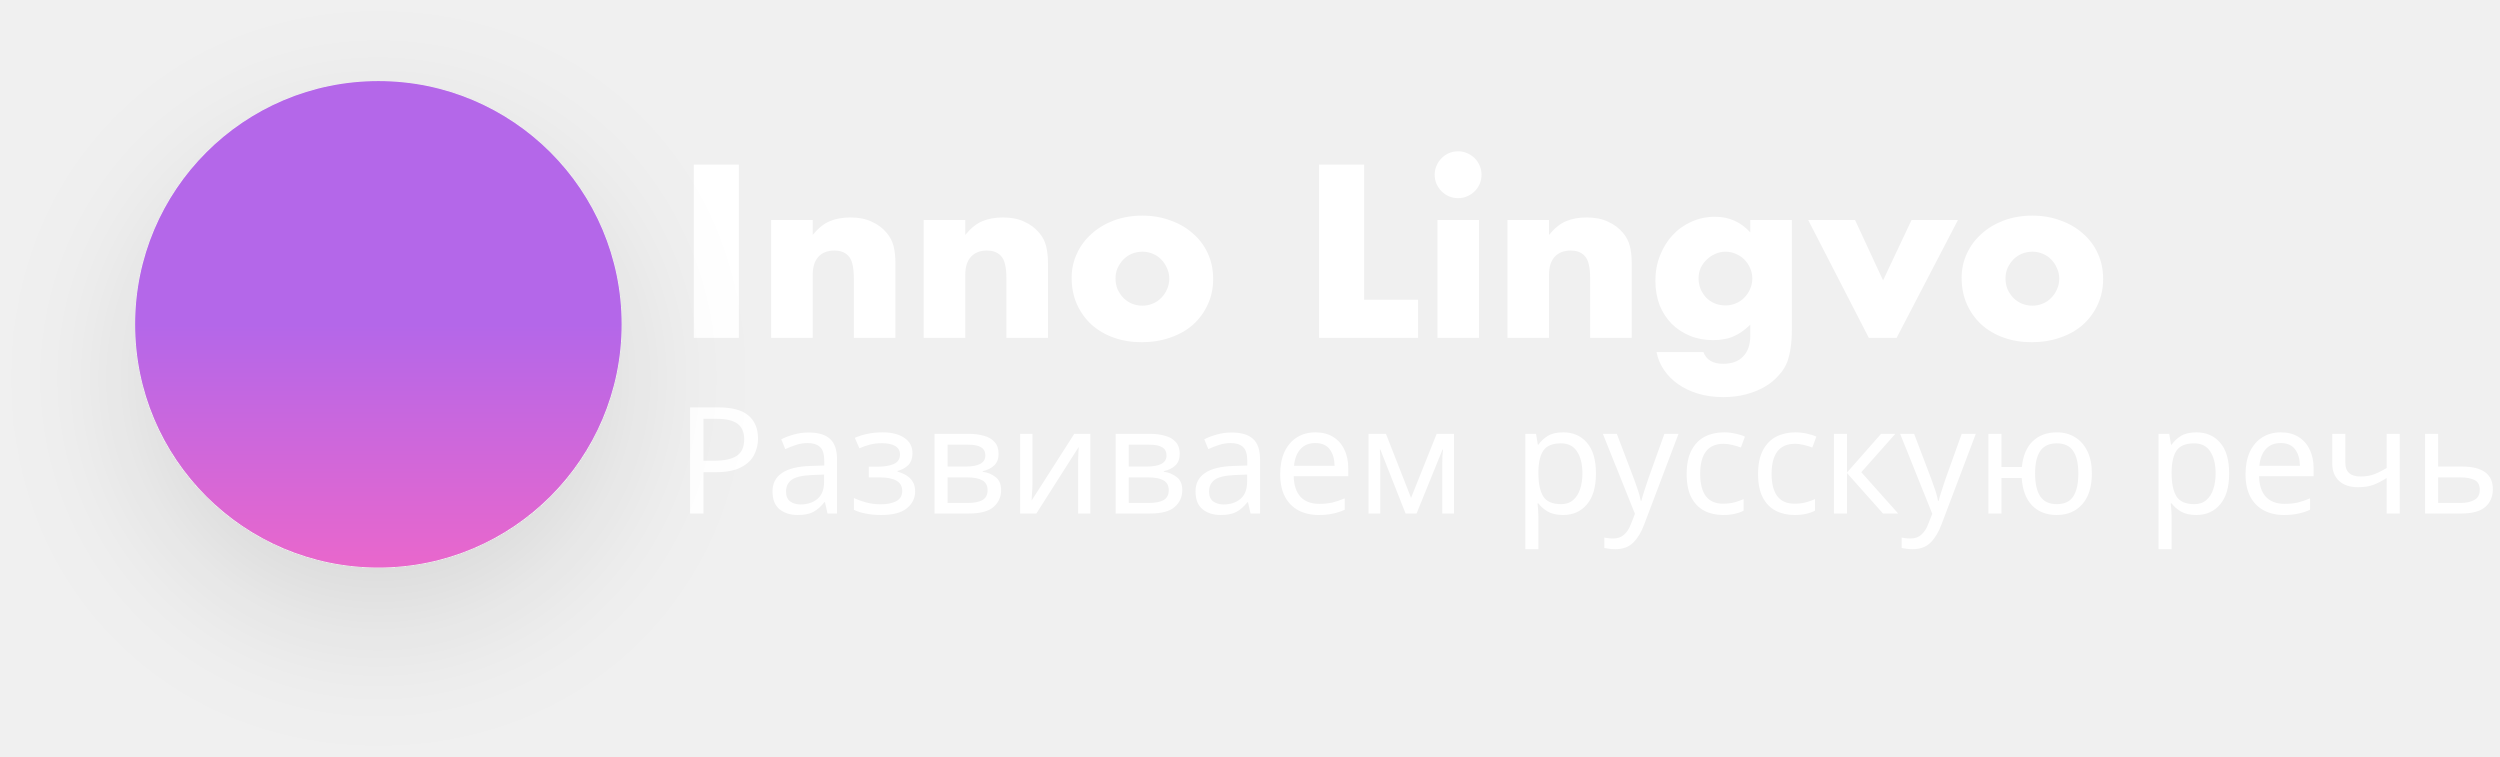
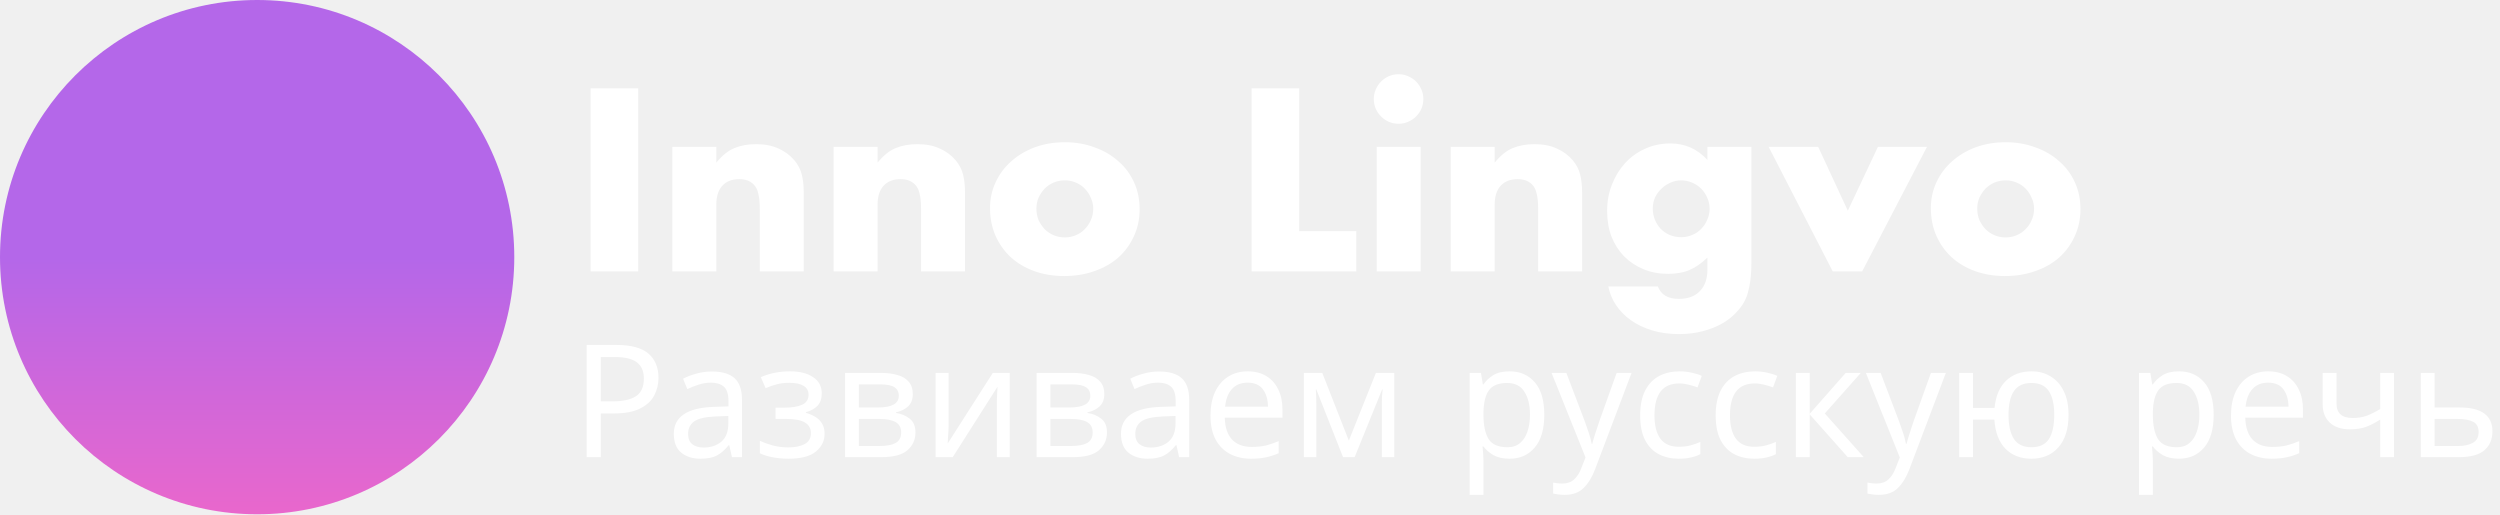
- <svg xmlns="http://www.w3.org/2000/svg" width="185" height="56" viewBox="0 0 185 56" fill="none">
-   <path d="M54.675 12.182V25H51.343V12.182H54.675ZM57.064 16.279H60.141V17.384C60.56 16.874 60.985 16.534 61.416 16.364C61.846 16.183 62.351 16.092 62.929 16.092C63.541 16.092 64.062 16.194 64.493 16.398C64.935 16.591 65.309 16.868 65.615 17.231C65.864 17.526 66.034 17.854 66.125 18.217C66.215 18.58 66.261 18.993 66.261 19.458V25H63.184V20.597C63.184 20.166 63.15 19.821 63.082 19.56C63.025 19.288 62.917 19.073 62.759 18.914C62.623 18.778 62.47 18.682 62.3 18.625C62.13 18.568 61.948 18.54 61.756 18.54C61.234 18.54 60.832 18.699 60.549 19.016C60.277 19.322 60.141 19.764 60.141 20.342V25H57.064V16.279ZM68.353 16.279H71.43V17.384C71.849 16.874 72.274 16.534 72.705 16.364C73.135 16.183 73.64 16.092 74.218 16.092C74.83 16.092 75.351 16.194 75.782 16.398C76.224 16.591 76.598 16.868 76.904 17.231C77.153 17.526 77.323 17.854 77.414 18.217C77.504 18.58 77.55 18.993 77.55 19.458V25H74.473V20.597C74.473 20.166 74.439 19.821 74.371 19.56C74.314 19.288 74.207 19.073 74.048 18.914C73.912 18.778 73.759 18.682 73.589 18.625C73.419 18.568 73.237 18.54 73.045 18.54C72.523 18.54 72.121 18.699 71.838 19.016C71.566 19.322 71.43 19.764 71.43 20.342V25H68.353V16.279ZM82.549 20.597C82.549 20.892 82.6 21.164 82.702 21.413C82.815 21.651 82.957 21.861 83.127 22.042C83.308 22.223 83.518 22.365 83.756 22.467C84.005 22.569 84.266 22.62 84.538 22.62C84.81 22.62 85.065 22.569 85.303 22.467C85.552 22.365 85.762 22.223 85.932 22.042C86.113 21.861 86.255 21.651 86.357 21.413C86.47 21.164 86.527 20.897 86.527 20.614C86.527 20.342 86.47 20.087 86.357 19.849C86.255 19.6 86.113 19.384 85.932 19.203C85.762 19.022 85.552 18.88 85.303 18.778C85.065 18.676 84.81 18.625 84.538 18.625C84.266 18.625 84.005 18.676 83.756 18.778C83.518 18.88 83.308 19.022 83.127 19.203C82.957 19.384 82.815 19.594 82.702 19.832C82.6 20.07 82.549 20.325 82.549 20.597ZM79.302 20.563C79.302 19.917 79.432 19.316 79.693 18.761C79.954 18.194 80.316 17.707 80.781 17.299C81.246 16.88 81.795 16.551 82.43 16.313C83.076 16.075 83.779 15.956 84.538 15.956C85.286 15.956 85.977 16.075 86.612 16.313C87.258 16.54 87.813 16.863 88.278 17.282C88.754 17.69 89.122 18.183 89.383 18.761C89.644 19.328 89.774 19.957 89.774 20.648C89.774 21.339 89.638 21.974 89.366 22.552C89.105 23.119 88.743 23.612 88.278 24.031C87.813 24.439 87.252 24.756 86.595 24.983C85.949 25.21 85.246 25.323 84.487 25.323C83.739 25.323 83.048 25.21 82.413 24.983C81.778 24.756 81.229 24.433 80.764 24.014C80.311 23.595 79.954 23.096 79.693 22.518C79.432 21.929 79.302 21.277 79.302 20.563ZM100.944 12.182V22.178H104.939V25H97.612V12.182H100.944ZM109.447 16.279V25H106.37V16.279H109.447ZM106.166 12.93C106.166 12.692 106.212 12.471 106.302 12.267C106.393 12.052 106.518 11.865 106.676 11.706C106.835 11.547 107.016 11.423 107.22 11.332C107.436 11.241 107.662 11.196 107.9 11.196C108.138 11.196 108.359 11.241 108.563 11.332C108.779 11.423 108.966 11.547 109.124 11.706C109.283 11.865 109.408 12.052 109.498 12.267C109.589 12.471 109.634 12.692 109.634 12.93C109.634 13.168 109.589 13.395 109.498 13.61C109.408 13.814 109.283 13.995 109.124 14.154C108.966 14.313 108.779 14.437 108.563 14.528C108.359 14.619 108.138 14.664 107.9 14.664C107.662 14.664 107.436 14.619 107.22 14.528C107.016 14.437 106.835 14.313 106.676 14.154C106.518 13.995 106.393 13.814 106.302 13.61C106.212 13.395 106.166 13.168 106.166 12.93ZM111.55 16.279H114.627V17.384C115.046 16.874 115.471 16.534 115.902 16.364C116.333 16.183 116.837 16.092 117.415 16.092C118.027 16.092 118.548 16.194 118.979 16.398C119.421 16.591 119.795 16.868 120.101 17.231C120.35 17.526 120.52 17.854 120.611 18.217C120.702 18.58 120.747 18.993 120.747 19.458V25H117.67V20.597C117.67 20.166 117.636 19.821 117.568 19.56C117.511 19.288 117.404 19.073 117.245 18.914C117.109 18.778 116.956 18.682 116.786 18.625C116.616 18.568 116.435 18.54 116.242 18.54C115.721 18.54 115.318 18.699 115.035 19.016C114.763 19.322 114.627 19.764 114.627 20.342V25H111.55V16.279ZM125.695 20.597C125.695 20.88 125.746 21.147 125.848 21.396C125.95 21.634 126.086 21.844 126.256 22.025C126.438 22.206 126.647 22.348 126.885 22.45C127.135 22.552 127.401 22.603 127.684 22.603C127.956 22.603 128.211 22.552 128.449 22.45C128.699 22.348 128.908 22.206 129.078 22.025C129.26 21.844 129.401 21.634 129.503 21.396C129.616 21.147 129.673 20.886 129.673 20.614C129.673 20.331 129.616 20.07 129.503 19.832C129.401 19.594 129.26 19.384 129.078 19.203C128.897 19.022 128.681 18.88 128.432 18.778C128.194 18.676 127.945 18.625 127.684 18.625C127.412 18.625 127.157 18.682 126.919 18.795C126.681 18.897 126.471 19.039 126.29 19.22C126.109 19.39 125.961 19.594 125.848 19.832C125.746 20.07 125.695 20.325 125.695 20.597ZM132.597 16.279V24.405C132.597 24.892 132.569 25.329 132.512 25.714C132.455 26.099 132.376 26.439 132.274 26.734C132.138 27.108 131.923 27.454 131.628 27.771C131.345 28.1 130.999 28.383 130.591 28.621C130.183 28.859 129.718 29.046 129.197 29.182C128.687 29.318 128.132 29.386 127.531 29.386C126.851 29.386 126.228 29.301 125.661 29.131C125.095 28.961 124.596 28.723 124.165 28.417C123.746 28.122 123.4 27.771 123.128 27.363C122.856 26.966 122.675 26.53 122.584 26.054H126.052C126.268 26.632 126.755 26.921 127.514 26.921C128.16 26.921 128.653 26.74 128.993 26.377C129.345 26.014 129.52 25.51 129.52 24.864V24.031C129.294 24.246 129.073 24.428 128.857 24.575C128.653 24.711 128.444 24.824 128.228 24.915C128.013 25.006 127.786 25.068 127.548 25.102C127.31 25.147 127.049 25.17 126.766 25.17C126.143 25.17 125.571 25.062 125.049 24.847C124.528 24.632 124.075 24.331 123.689 23.946C123.315 23.561 123.02 23.102 122.805 22.569C122.601 22.025 122.499 21.424 122.499 20.767C122.499 20.098 122.613 19.481 122.839 18.914C123.066 18.336 123.372 17.837 123.757 17.418C124.154 16.987 124.618 16.653 125.151 16.415C125.695 16.166 126.284 16.041 126.919 16.041C127.95 16.041 128.818 16.426 129.52 17.197V16.279H132.597ZM137.273 16.279L139.347 20.75L141.455 16.279H144.889L140.35 25H138.293L133.805 16.279H137.273ZM148.407 20.597C148.407 20.892 148.458 21.164 148.56 21.413C148.674 21.651 148.815 21.861 148.985 22.042C149.167 22.223 149.376 22.365 149.614 22.467C149.864 22.569 150.124 22.62 150.396 22.62C150.668 22.62 150.923 22.569 151.161 22.467C151.411 22.365 151.62 22.223 151.79 22.042C151.972 21.861 152.113 21.651 152.215 21.413C152.329 21.164 152.385 20.897 152.385 20.614C152.385 20.342 152.329 20.087 152.215 19.849C152.113 19.6 151.972 19.384 151.79 19.203C151.62 19.022 151.411 18.88 151.161 18.778C150.923 18.676 150.668 18.625 150.396 18.625C150.124 18.625 149.864 18.676 149.614 18.778C149.376 18.88 149.167 19.022 148.985 19.203C148.815 19.384 148.674 19.594 148.56 19.832C148.458 20.07 148.407 20.325 148.407 20.597ZM145.16 20.563C145.16 19.917 145.291 19.316 145.551 18.761C145.812 18.194 146.175 17.707 146.639 17.299C147.104 16.88 147.654 16.551 148.288 16.313C148.934 16.075 149.637 15.956 150.396 15.956C151.144 15.956 151.836 16.075 152.47 16.313C153.116 16.54 153.672 16.863 154.136 17.282C154.612 17.69 154.981 18.183 155.241 18.761C155.502 19.328 155.632 19.957 155.632 20.648C155.632 21.339 155.496 21.974 155.224 22.552C154.964 23.119 154.601 23.612 154.136 24.031C153.672 24.439 153.111 24.756 152.453 24.983C151.807 25.21 151.105 25.323 150.345 25.323C149.597 25.323 148.906 25.21 148.271 24.983C147.637 24.756 147.087 24.433 146.622 24.014C146.169 23.595 145.812 23.096 145.551 22.518C145.291 21.929 145.16 21.277 145.16 20.563Z" fill="white" />
-   <path d="M53.146 30.146C54.173 30.146 54.921 30.348 55.39 30.751C55.859 31.154 56.094 31.723 56.094 32.456C56.094 32.889 55.995 33.296 55.797 33.677C55.606 34.051 55.28 34.355 54.818 34.59C54.363 34.825 53.744 34.942 52.959 34.942H52.057V38H51.067V30.146H53.146ZM53.058 30.993H52.057V34.095H52.849C53.597 34.095 54.154 33.974 54.521 33.732C54.888 33.49 55.071 33.079 55.071 32.5C55.071 31.994 54.91 31.616 54.587 31.367C54.264 31.118 53.755 30.993 53.058 30.993ZM59.828 32.005C60.547 32.005 61.078 32.163 61.423 32.478C61.768 32.793 61.94 33.296 61.94 33.985V38H61.236L61.049 37.164H61.005C60.748 37.487 60.477 37.725 60.191 37.879C59.912 38.033 59.524 38.11 59.025 38.11C58.49 38.11 58.046 37.971 57.694 37.692C57.342 37.406 57.166 36.962 57.166 36.361C57.166 35.774 57.397 35.323 57.859 35.008C58.321 34.685 59.032 34.509 59.993 34.48L60.994 34.447V34.095C60.994 33.604 60.888 33.263 60.675 33.072C60.462 32.881 60.162 32.786 59.773 32.786C59.465 32.786 59.172 32.834 58.893 32.929C58.614 33.017 58.354 33.12 58.112 33.237L57.815 32.511C58.072 32.372 58.376 32.254 58.728 32.159C59.08 32.056 59.447 32.005 59.828 32.005ZM60.114 35.151C59.381 35.18 58.871 35.298 58.585 35.503C58.306 35.708 58.167 35.998 58.167 36.372C58.167 36.702 58.266 36.944 58.464 37.098C58.669 37.252 58.93 37.329 59.245 37.329C59.744 37.329 60.158 37.193 60.488 36.922C60.818 36.643 60.983 36.218 60.983 35.646V35.118L60.114 35.151ZM65.312 31.994C65.987 31.994 66.522 32.13 66.918 32.401C67.321 32.665 67.523 33.046 67.523 33.545C67.523 33.904 67.424 34.19 67.226 34.403C67.028 34.608 66.757 34.759 66.412 34.854V34.898C66.647 34.964 66.863 35.056 67.061 35.173C67.259 35.29 67.417 35.444 67.534 35.635C67.659 35.826 67.721 36.071 67.721 36.372C67.721 36.863 67.516 37.278 67.105 37.615C66.702 37.945 66.067 38.11 65.202 38.11C64.777 38.11 64.392 38.073 64.047 38C63.702 37.934 63.416 37.842 63.189 37.725V36.856C63.438 36.973 63.732 37.08 64.069 37.175C64.414 37.27 64.788 37.318 65.191 37.318C65.631 37.318 66.001 37.245 66.302 37.098C66.61 36.944 66.764 36.684 66.764 36.317C66.764 35.657 66.203 35.327 65.081 35.327H64.289V34.535H64.927C65.433 34.535 65.836 34.469 66.137 34.337C66.445 34.198 66.599 33.963 66.599 33.633C66.599 33.354 66.482 33.145 66.247 33.006C66.02 32.867 65.69 32.797 65.257 32.797C64.934 32.797 64.648 32.83 64.399 32.896C64.157 32.955 63.889 33.046 63.596 33.171L63.255 32.401C63.871 32.13 64.557 31.994 65.312 31.994ZM73.895 33.589C73.895 33.956 73.785 34.242 73.565 34.447C73.345 34.652 73.062 34.792 72.718 34.865V34.909C73.084 34.96 73.403 35.092 73.675 35.305C73.946 35.51 74.082 35.833 74.082 36.273C74.082 36.772 73.895 37.186 73.521 37.516C73.154 37.839 72.545 38 71.695 38H69.154V32.104H71.684C72.102 32.104 72.476 32.152 72.806 32.247C73.143 32.335 73.407 32.489 73.598 32.709C73.796 32.922 73.895 33.215 73.895 33.589ZM72.916 33.71C72.916 33.431 72.813 33.23 72.608 33.105C72.41 32.973 72.083 32.907 71.629 32.907H70.122V34.524H71.453C72.428 34.524 72.916 34.253 72.916 33.71ZM73.081 36.273C73.081 35.936 72.952 35.694 72.696 35.547C72.439 35.4 72.061 35.327 71.563 35.327H70.122V37.219H71.585C72.069 37.219 72.439 37.149 72.696 37.01C72.952 36.863 73.081 36.618 73.081 36.273ZM76.404 35.701C76.404 35.789 76.401 35.921 76.394 36.097C76.386 36.273 76.375 36.449 76.361 36.625C76.353 36.801 76.346 36.94 76.338 37.043L79.496 32.104H80.683V38H79.781V34.524C79.781 34.407 79.781 34.253 79.781 34.062C79.789 33.871 79.796 33.684 79.803 33.501C79.811 33.31 79.818 33.167 79.826 33.072L76.691 38H75.492V32.104H76.404V35.701ZM87.301 33.589C87.301 33.956 87.191 34.242 86.971 34.447C86.751 34.652 86.469 34.792 86.124 34.865V34.909C86.491 34.96 86.81 35.092 87.081 35.305C87.352 35.51 87.488 35.833 87.488 36.273C87.488 36.772 87.301 37.186 86.927 37.516C86.56 37.839 85.952 38 85.101 38H82.56V32.104H85.09C85.508 32.104 85.882 32.152 86.212 32.247C86.549 32.335 86.813 32.489 87.004 32.709C87.202 32.922 87.301 33.215 87.301 33.589ZM86.322 33.71C86.322 33.431 86.219 33.23 86.014 33.105C85.816 32.973 85.49 32.907 85.035 32.907H83.528V34.524H84.859C85.834 34.524 86.322 34.253 86.322 33.71ZM86.487 36.273C86.487 35.936 86.359 35.694 86.102 35.547C85.845 35.4 85.468 35.327 84.969 35.327H83.528V37.219H84.991C85.475 37.219 85.845 37.149 86.102 37.01C86.359 36.863 86.487 36.618 86.487 36.273ZM91.131 32.005C91.85 32.005 92.381 32.163 92.726 32.478C93.07 32.793 93.243 33.296 93.243 33.985V38H92.539L92.352 37.164H92.308C92.051 37.487 91.78 37.725 91.494 37.879C91.215 38.033 90.826 38.11 90.328 38.11C89.793 38.11 89.349 37.971 88.997 37.692C88.645 37.406 88.469 36.962 88.469 36.361C88.469 35.774 88.7 35.323 89.162 35.008C89.624 34.685 90.335 34.509 91.296 34.48L92.297 34.447V34.095C92.297 33.604 92.191 33.263 91.978 33.072C91.765 32.881 91.465 32.786 91.076 32.786C90.768 32.786 90.475 32.834 90.196 32.929C89.917 33.017 89.657 33.12 89.415 33.237L89.118 32.511C89.374 32.372 89.679 32.254 90.031 32.159C90.383 32.056 90.749 32.005 91.131 32.005ZM91.417 35.151C90.683 35.18 90.174 35.298 89.888 35.503C89.609 35.708 89.47 35.998 89.47 36.372C89.47 36.702 89.569 36.944 89.767 37.098C89.972 37.252 90.233 37.329 90.548 37.329C91.046 37.329 91.461 37.193 91.791 36.922C92.121 36.643 92.286 36.218 92.286 35.646V35.118L91.417 35.151ZM97.341 31.994C97.847 31.994 98.279 32.104 98.639 32.324C99.005 32.544 99.284 32.856 99.475 33.259C99.673 33.655 99.772 34.121 99.772 34.656V35.239H95.735C95.749 35.906 95.918 36.416 96.241 36.768C96.571 37.113 97.029 37.285 97.616 37.285C97.99 37.285 98.32 37.252 98.606 37.186C98.899 37.113 99.2 37.01 99.508 36.878V37.725C99.207 37.857 98.91 37.952 98.617 38.011C98.323 38.077 97.975 38.11 97.572 38.11C97.014 38.11 96.519 37.996 96.087 37.769C95.662 37.542 95.328 37.204 95.086 36.757C94.851 36.302 94.734 35.749 94.734 35.096C94.734 34.451 94.84 33.897 95.053 33.435C95.273 32.973 95.577 32.617 95.966 32.368C96.362 32.119 96.82 31.994 97.341 31.994ZM97.33 32.786C96.868 32.786 96.501 32.936 96.23 33.237C95.966 33.53 95.808 33.941 95.757 34.469H98.76C98.752 33.97 98.635 33.567 98.408 33.259C98.18 32.944 97.821 32.786 97.33 32.786ZM107.598 32.104V38H106.729V34.238C106.729 34.084 106.732 33.923 106.74 33.754C106.754 33.585 106.769 33.42 106.784 33.259H106.751L104.826 38H104.012L102.142 33.259H102.109C102.131 33.589 102.142 33.926 102.142 34.271V38H101.273V32.104H102.56L104.419 36.845L106.311 32.104H107.598ZM115.679 31.994C116.405 31.994 116.988 32.247 117.428 32.753C117.876 33.259 118.1 34.022 118.1 35.041C118.1 36.046 117.876 36.808 117.428 37.329C116.988 37.85 116.402 38.11 115.669 38.11C115.214 38.11 114.836 38.026 114.535 37.857C114.242 37.681 114.011 37.479 113.842 37.252H113.777C113.791 37.377 113.806 37.534 113.82 37.725C113.835 37.916 113.842 38.081 113.842 38.22V40.64H112.875V32.104H113.667L113.799 32.907H113.842C114.018 32.65 114.249 32.434 114.535 32.258C114.821 32.082 115.203 31.994 115.679 31.994ZM115.504 32.808C114.902 32.808 114.477 32.977 114.228 33.314C113.986 33.651 113.857 34.165 113.842 34.854V35.041C113.842 35.767 113.96 36.328 114.194 36.724C114.436 37.113 114.88 37.307 115.525 37.307C115.885 37.307 116.178 37.208 116.406 37.01C116.64 36.812 116.813 36.544 116.923 36.207C117.04 35.862 117.099 35.47 117.099 35.03C117.099 34.355 116.966 33.816 116.702 33.413C116.446 33.01 116.046 32.808 115.504 32.808ZM118.611 32.104H119.645L120.921 35.459C121.031 35.752 121.13 36.035 121.218 36.306C121.306 36.57 121.372 36.823 121.416 37.065H121.46C121.504 36.882 121.573 36.643 121.669 36.35C121.764 36.049 121.863 35.749 121.966 35.448L123.165 32.104H124.21L121.669 38.814C121.463 39.371 121.196 39.815 120.866 40.145C120.543 40.475 120.096 40.64 119.524 40.64C119.348 40.64 119.194 40.629 119.062 40.607C118.93 40.592 118.816 40.574 118.721 40.552V39.782C118.801 39.797 118.897 39.811 119.007 39.826C119.124 39.841 119.245 39.848 119.37 39.848C119.707 39.848 119.978 39.753 120.184 39.562C120.396 39.371 120.561 39.118 120.679 38.803L120.987 38.022L118.611 32.104ZM127.507 38.11C126.986 38.11 126.521 38.004 126.11 37.791C125.707 37.578 125.388 37.248 125.153 36.801C124.926 36.354 124.812 35.782 124.812 35.085C124.812 34.359 124.933 33.769 125.175 33.314C125.417 32.859 125.743 32.526 126.154 32.313C126.572 32.1 127.045 31.994 127.573 31.994C127.874 31.994 128.163 32.027 128.442 32.093C128.721 32.152 128.948 32.225 129.124 32.313L128.827 33.116C128.651 33.05 128.446 32.988 128.211 32.929C127.976 32.87 127.756 32.841 127.551 32.841C126.392 32.841 125.813 33.585 125.813 35.074C125.813 35.785 125.952 36.332 126.231 36.713C126.517 37.087 126.939 37.274 127.496 37.274C127.819 37.274 128.101 37.241 128.343 37.175C128.592 37.109 128.82 37.028 129.025 36.933V37.791C128.827 37.894 128.607 37.971 128.365 38.022C128.13 38.081 127.844 38.11 127.507 38.11ZM132.792 38.11C132.271 38.11 131.806 38.004 131.395 37.791C130.992 37.578 130.673 37.248 130.438 36.801C130.211 36.354 130.097 35.782 130.097 35.085C130.097 34.359 130.218 33.769 130.46 33.314C130.702 32.859 131.029 32.526 131.439 32.313C131.857 32.1 132.33 31.994 132.858 31.994C133.159 31.994 133.449 32.027 133.727 32.093C134.006 32.152 134.233 32.225 134.409 32.313L134.112 33.116C133.936 33.05 133.731 32.988 133.496 32.929C133.262 32.87 133.041 32.841 132.836 32.841C131.677 32.841 131.098 33.585 131.098 35.074C131.098 35.785 131.237 36.332 131.516 36.713C131.802 37.087 132.224 37.274 132.781 37.274C133.104 37.274 133.386 37.241 133.628 37.175C133.877 37.109 134.105 37.028 134.31 36.933V37.791C134.112 37.894 133.892 37.971 133.65 38.022C133.415 38.081 133.129 38.11 132.792 38.11ZM139.199 32.104H140.255L137.736 34.942L140.464 38H139.342L136.68 35.008V38H135.712V32.104H136.68V34.964L139.199 32.104ZM140.611 32.104H141.645L142.921 35.459C143.031 35.752 143.13 36.035 143.218 36.306C143.306 36.57 143.372 36.823 143.416 37.065H143.46C143.504 36.882 143.573 36.643 143.669 36.35C143.764 36.049 143.863 35.749 143.966 35.448L145.165 32.104H146.21L143.669 38.814C143.463 39.371 143.196 39.815 142.866 40.145C142.543 40.475 142.096 40.64 141.524 40.64C141.348 40.64 141.194 40.629 141.062 40.607C140.93 40.592 140.816 40.574 140.721 40.552V39.782C140.801 39.797 140.897 39.811 141.007 39.826C141.124 39.841 141.245 39.848 141.37 39.848C141.707 39.848 141.978 39.753 142.184 39.562C142.396 39.371 142.561 39.118 142.679 38.803L142.987 38.022L140.611 32.104ZM154.798 35.041C154.798 36.016 154.563 36.772 154.094 37.307C153.625 37.842 152.99 38.11 152.191 38.11C151.443 38.11 150.838 37.875 150.376 37.406C149.921 36.937 149.665 36.258 149.606 35.371H148.11V38H147.142V32.104H148.11V34.557H149.617C149.698 33.728 149.965 33.094 150.42 32.654C150.875 32.214 151.472 31.994 152.213 31.994C152.719 31.994 153.166 32.115 153.555 32.357C153.944 32.592 154.248 32.936 154.468 33.391C154.688 33.838 154.798 34.388 154.798 35.041ZM150.596 35.041C150.596 35.782 150.724 36.346 150.981 36.735C151.238 37.116 151.645 37.307 152.202 37.307C152.767 37.307 153.174 37.116 153.423 36.735C153.672 36.346 153.797 35.782 153.797 35.041C153.797 34.3 153.669 33.743 153.412 33.369C153.163 32.995 152.759 32.808 152.202 32.808C151.645 32.808 151.238 32.995 150.981 33.369C150.724 33.743 150.596 34.3 150.596 35.041ZM162.537 31.994C163.263 31.994 163.846 32.247 164.286 32.753C164.733 33.259 164.957 34.022 164.957 35.041C164.957 36.046 164.733 36.808 164.286 37.329C163.846 37.85 163.259 38.11 162.526 38.11C162.071 38.11 161.694 38.026 161.393 37.857C161.1 37.681 160.869 37.479 160.7 37.252H160.634C160.649 37.377 160.663 37.534 160.678 37.725C160.693 37.916 160.7 38.081 160.7 38.22V40.64H159.732V32.104H160.524L160.656 32.907H160.7C160.876 32.65 161.107 32.434 161.393 32.258C161.679 32.082 162.06 31.994 162.537 31.994ZM162.361 32.808C161.76 32.808 161.334 32.977 161.085 33.314C160.843 33.651 160.715 34.165 160.7 34.854V35.041C160.7 35.767 160.817 36.328 161.052 36.724C161.294 37.113 161.738 37.307 162.383 37.307C162.742 37.307 163.036 37.208 163.263 37.01C163.498 36.812 163.67 36.544 163.78 36.207C163.897 35.862 163.956 35.47 163.956 35.03C163.956 34.355 163.824 33.816 163.56 33.413C163.303 33.01 162.904 32.808 162.361 32.808ZM168.776 31.994C169.282 31.994 169.715 32.104 170.074 32.324C170.441 32.544 170.72 32.856 170.91 33.259C171.108 33.655 171.207 34.121 171.207 34.656V35.239H167.17C167.185 35.906 167.354 36.416 167.676 36.768C168.006 37.113 168.465 37.285 169.051 37.285C169.425 37.285 169.755 37.252 170.041 37.186C170.335 37.113 170.635 37.01 170.943 36.878V37.725C170.643 37.857 170.346 37.952 170.052 38.011C169.759 38.077 169.411 38.11 169.007 38.11C168.45 38.11 167.955 37.996 167.522 37.769C167.097 37.542 166.763 37.204 166.521 36.757C166.287 36.302 166.169 35.749 166.169 35.096C166.169 34.451 166.276 33.897 166.488 33.435C166.708 32.973 167.013 32.617 167.401 32.368C167.797 32.119 168.256 31.994 168.776 31.994ZM168.765 32.786C168.303 32.786 167.937 32.936 167.665 33.237C167.401 33.53 167.244 33.941 167.192 34.469H170.195C170.188 33.97 170.071 33.567 169.843 33.259C169.616 32.944 169.257 32.786 168.765 32.786ZM173.555 34.249C173.555 34.924 173.933 35.261 174.688 35.261C175.055 35.261 175.389 35.206 175.689 35.096C175.99 34.979 176.298 34.825 176.613 34.634V32.104H177.581V38H176.613V35.371C176.283 35.584 175.957 35.752 175.634 35.877C175.319 35.994 174.938 36.053 174.49 36.053C173.889 36.053 173.42 35.895 173.082 35.58C172.752 35.265 172.587 34.843 172.587 34.315V32.104H173.555V34.249ZM182.172 34.524C183.704 34.524 184.471 35.081 184.471 36.196C184.471 36.746 184.284 37.186 183.91 37.516C183.536 37.839 182.942 38 182.128 38H179.455V32.104H180.423V34.524H182.172ZM183.503 36.251C183.503 35.892 183.374 35.65 183.118 35.525C182.868 35.393 182.516 35.327 182.062 35.327H180.423V37.219H182.084C182.494 37.219 182.832 37.146 183.096 36.999C183.367 36.852 183.503 36.603 183.503 36.251Z" fill="white" />
-   <g filter="url(#filter0_d_110_243)">
-     <path d="M28 42C37.941 42 46 33.941 46 24C46 14.059 37.941 6 28 6C18.059 6 10 14.059 10 24C10 33.941 18.059 42 28 42Z" fill="url(#paint0_linear_110_243)" />
-   </g>
+ <svg xmlns="http://www.w3.org/2000/svg" width="175" height="36" viewBox="0 0 175 36" fill="none">
+   <path d="M44.675 6.182V19H41.343V6.182H44.675ZM47.064 10.279H50.141V11.384C50.56 10.874 50.985 10.534 51.416 10.364C51.846 10.183 52.351 10.092 52.929 10.092C53.541 10.092 54.062 10.194 54.493 10.398C54.935 10.591 55.309 10.868 55.615 11.231C55.864 11.526 56.034 11.854 56.125 12.217C56.215 12.58 56.261 12.993 56.261 13.458V19H53.184V14.597C53.184 14.166 53.15 13.821 53.082 13.56C53.025 13.288 52.917 13.073 52.759 12.914C52.623 12.778 52.47 12.682 52.3 12.625C52.13 12.568 51.948 12.54 51.756 12.54C51.234 12.54 50.832 12.699 50.549 13.016C50.277 13.322 50.141 13.764 50.141 14.342V19H47.064V10.279ZM58.353 10.279H61.43V11.384C61.849 10.874 62.274 10.534 62.705 10.364C63.136 10.183 63.64 10.092 64.218 10.092C64.83 10.092 65.351 10.194 65.782 10.398C66.224 10.591 66.598 10.868 66.904 11.231C67.153 11.526 67.323 11.854 67.414 12.217C67.504 12.58 67.55 12.993 67.55 13.458V19H64.473V14.597C64.473 14.166 64.439 13.821 64.371 13.56C64.314 13.288 64.207 13.073 64.048 12.914C63.912 12.778 63.759 12.682 63.589 12.625C63.419 12.568 63.237 12.54 63.045 12.54C62.523 12.54 62.121 12.699 61.838 13.016C61.566 13.322 61.43 13.764 61.43 14.342V19H58.353V10.279ZM72.549 14.597C72.549 14.892 72.6 15.164 72.702 15.413C72.815 15.651 72.957 15.861 73.127 16.042C73.308 16.223 73.518 16.365 73.756 16.467C74.005 16.569 74.266 16.62 74.538 16.62C74.81 16.62 75.065 16.569 75.303 16.467C75.552 16.365 75.762 16.223 75.932 16.042C76.113 15.861 76.255 15.651 76.357 15.413C76.47 15.164 76.527 14.897 76.527 14.614C76.527 14.342 76.47 14.087 76.357 13.849C76.255 13.6 76.113 13.384 75.932 13.203C75.762 13.022 75.552 12.88 75.303 12.778C75.065 12.676 74.81 12.625 74.538 12.625C74.266 12.625 74.005 12.676 73.756 12.778C73.518 12.88 73.308 13.022 73.127 13.203C72.957 13.384 72.815 13.594 72.702 13.832C72.6 14.07 72.549 14.325 72.549 14.597ZM69.302 14.563C69.302 13.917 69.432 13.316 69.693 12.761C69.954 12.194 70.316 11.707 70.781 11.299C71.246 10.88 71.795 10.551 72.43 10.313C73.076 10.075 73.779 9.956 74.538 9.956C75.286 9.956 75.977 10.075 76.612 10.313C77.258 10.54 77.813 10.863 78.278 11.282C78.754 11.69 79.122 12.183 79.383 12.761C79.644 13.328 79.774 13.957 79.774 14.648C79.774 15.339 79.638 15.974 79.366 16.552C79.105 17.119 78.743 17.612 78.278 18.031C77.813 18.439 77.252 18.756 76.595 18.983C75.949 19.21 75.246 19.323 74.487 19.323C73.739 19.323 73.048 19.21 72.413 18.983C71.778 18.756 71.229 18.433 70.764 18.014C70.311 17.595 69.954 17.096 69.693 16.518C69.432 15.929 69.302 15.277 69.302 14.563ZM90.944 6.182V16.178H94.939V19H87.612V6.182H90.944ZM99.447 10.279V19H96.37V10.279H99.447ZM96.166 6.93C96.166 6.692 96.212 6.471 96.302 6.267C96.393 6.052 96.518 5.865 96.676 5.706C96.835 5.547 97.016 5.423 97.22 5.332C97.436 5.241 97.662 5.196 97.9 5.196C98.138 5.196 98.359 5.241 98.563 5.332C98.779 5.423 98.966 5.547 99.124 5.706C99.283 5.865 99.408 6.052 99.498 6.267C99.589 6.471 99.634 6.692 99.634 6.93C99.634 7.168 99.589 7.395 99.498 7.61C99.408 7.814 99.283 7.995 99.124 8.154C98.966 8.313 98.779 8.437 98.563 8.528C98.359 8.619 98.138 8.664 97.9 8.664C97.662 8.664 97.436 8.619 97.22 8.528C97.016 8.437 96.835 8.313 96.676 8.154C96.518 7.995 96.393 7.814 96.302 7.61C96.212 7.395 96.166 7.168 96.166 6.93ZM101.55 10.279H104.627V11.384C105.046 10.874 105.471 10.534 105.902 10.364C106.333 10.183 106.837 10.092 107.415 10.092C108.027 10.092 108.548 10.194 108.979 10.398C109.421 10.591 109.795 10.868 110.101 11.231C110.35 11.526 110.52 11.854 110.611 12.217C110.702 12.58 110.747 12.993 110.747 13.458V19H107.67V14.597C107.67 14.166 107.636 13.821 107.568 13.56C107.511 13.288 107.404 13.073 107.245 12.914C107.109 12.778 106.956 12.682 106.786 12.625C106.616 12.568 106.435 12.54 106.242 12.54C105.721 12.54 105.318 12.699 105.035 13.016C104.763 13.322 104.627 13.764 104.627 14.342V19H101.55V10.279ZM115.695 14.597C115.695 14.88 115.746 15.147 115.848 15.396C115.95 15.634 116.086 15.844 116.256 16.025C116.438 16.206 116.647 16.348 116.885 16.45C117.135 16.552 117.401 16.603 117.684 16.603C117.956 16.603 118.211 16.552 118.449 16.45C118.699 16.348 118.908 16.206 119.078 16.025C119.26 15.844 119.401 15.634 119.503 15.396C119.616 15.147 119.673 14.886 119.673 14.614C119.673 14.331 119.616 14.07 119.503 13.832C119.401 13.594 119.26 13.384 119.078 13.203C118.897 13.022 118.681 12.88 118.432 12.778C118.194 12.676 117.945 12.625 117.684 12.625C117.412 12.625 117.157 12.682 116.919 12.795C116.681 12.897 116.471 13.039 116.29 13.22C116.109 13.39 115.961 13.594 115.848 13.832C115.746 14.07 115.695 14.325 115.695 14.597ZM122.597 10.279V18.405C122.597 18.892 122.569 19.329 122.512 19.714C122.455 20.099 122.376 20.439 122.274 20.734C122.138 21.108 121.923 21.454 121.628 21.771C121.345 22.1 120.999 22.383 120.591 22.621C120.183 22.859 119.718 23.046 119.197 23.182C118.687 23.318 118.132 23.386 117.531 23.386C116.851 23.386 116.228 23.301 115.661 23.131C115.095 22.961 114.596 22.723 114.165 22.417C113.746 22.122 113.4 21.771 113.128 21.363C112.856 20.966 112.675 20.53 112.584 20.054H116.052C116.268 20.632 116.755 20.921 117.514 20.921C118.16 20.921 118.653 20.74 118.993 20.377C119.345 20.014 119.52 19.51 119.52 18.864V18.031C119.294 18.246 119.073 18.428 118.857 18.575C118.653 18.711 118.444 18.824 118.228 18.915C118.013 19.006 117.786 19.068 117.548 19.102C117.31 19.147 117.049 19.17 116.766 19.17C116.143 19.17 115.571 19.062 115.049 18.847C114.528 18.632 114.075 18.331 113.689 17.946C113.315 17.561 113.02 17.102 112.805 16.569C112.601 16.025 112.499 15.424 112.499 14.767C112.499 14.098 112.613 13.481 112.839 12.914C113.066 12.336 113.372 11.837 113.757 11.418C114.154 10.987 114.618 10.653 115.151 10.415C115.695 10.166 116.284 10.041 116.919 10.041C117.95 10.041 118.818 10.426 119.52 11.197V10.279H122.597ZM127.273 10.279L129.347 14.75L131.455 10.279H134.889L130.35 19H128.293L123.805 10.279H127.273ZM138.407 14.597C138.407 14.892 138.458 15.164 138.56 15.413C138.674 15.651 138.815 15.861 138.985 16.042C139.167 16.223 139.376 16.365 139.614 16.467C139.864 16.569 140.124 16.62 140.396 16.62C140.668 16.62 140.923 16.569 141.161 16.467C141.411 16.365 141.62 16.223 141.79 16.042C141.972 15.861 142.113 15.651 142.215 15.413C142.329 15.164 142.385 14.897 142.385 14.614C142.385 14.342 142.329 14.087 142.215 13.849C142.113 13.6 141.972 13.384 141.79 13.203C141.62 13.022 141.411 12.88 141.161 12.778C140.923 12.676 140.668 12.625 140.396 12.625C140.124 12.625 139.864 12.676 139.614 12.778C139.376 12.88 139.167 13.022 138.985 13.203C138.815 13.384 138.674 13.594 138.56 13.832C138.458 14.07 138.407 14.325 138.407 14.597ZM135.16 14.563C135.16 13.917 135.291 13.316 135.551 12.761C135.812 12.194 136.175 11.707 136.639 11.299C137.104 10.88 137.654 10.551 138.288 10.313C138.934 10.075 139.637 9.956 140.396 9.956C141.144 9.956 141.836 10.075 142.47 10.313C143.116 10.54 143.672 10.863 144.136 11.282C144.612 11.69 144.981 12.183 145.241 12.761C145.502 13.328 145.632 13.957 145.632 14.648C145.632 15.339 145.496 15.974 145.224 16.552C144.964 17.119 144.601 17.612 144.136 18.031C143.672 18.439 143.111 18.756 142.453 18.983C141.807 19.21 141.105 19.323 140.345 19.323C139.597 19.323 138.906 19.21 138.271 18.983C137.637 18.756 137.087 18.433 136.622 18.014C136.169 17.595 135.812 17.096 135.551 16.518C135.291 15.929 135.16 15.277 135.16 14.563Z" fill="white" />
+   <path d="M43.146 24.146C44.173 24.146 44.921 24.348 45.39 24.751C45.859 25.154 46.094 25.723 46.094 26.456C46.094 26.889 45.995 27.296 45.797 27.677C45.606 28.051 45.28 28.355 44.818 28.59C44.363 28.825 43.744 28.942 42.959 28.942H42.057V32H41.067V24.146H43.146ZM43.058 24.993H42.057V28.095H42.849C43.597 28.095 44.154 27.974 44.521 27.732C44.888 27.49 45.071 27.079 45.071 26.5C45.071 25.994 44.91 25.616 44.587 25.367C44.264 25.118 43.755 24.993 43.058 24.993ZM49.828 26.005C50.547 26.005 51.078 26.163 51.423 26.478C51.768 26.793 51.94 27.296 51.94 27.985V32H51.236L51.049 31.164H51.005C50.748 31.487 50.477 31.725 50.191 31.879C49.912 32.033 49.524 32.11 49.025 32.11C48.49 32.11 48.046 31.971 47.694 31.692C47.342 31.406 47.166 30.962 47.166 30.361C47.166 29.774 47.397 29.323 47.859 29.008C48.321 28.685 49.032 28.509 49.993 28.48L50.994 28.447V28.095C50.994 27.604 50.888 27.263 50.675 27.072C50.462 26.881 50.162 26.786 49.773 26.786C49.465 26.786 49.172 26.834 48.893 26.929C48.614 27.017 48.354 27.12 48.112 27.237L47.815 26.511C48.072 26.372 48.376 26.254 48.728 26.159C49.08 26.056 49.447 26.005 49.828 26.005ZM50.114 29.151C49.381 29.18 48.871 29.298 48.585 29.503C48.306 29.708 48.167 29.998 48.167 30.372C48.167 30.702 48.266 30.944 48.464 31.098C48.669 31.252 48.93 31.329 49.245 31.329C49.744 31.329 50.158 31.193 50.488 30.922C50.818 30.643 50.983 30.218 50.983 29.646V29.118L50.114 29.151ZM55.312 25.994C55.987 25.994 56.522 26.13 56.918 26.401C57.321 26.665 57.523 27.046 57.523 27.545C57.523 27.904 57.424 28.19 57.226 28.403C57.028 28.608 56.757 28.759 56.412 28.854V28.898C56.647 28.964 56.863 29.056 57.061 29.173C57.259 29.29 57.417 29.444 57.534 29.635C57.659 29.826 57.721 30.071 57.721 30.372C57.721 30.863 57.516 31.278 57.105 31.615C56.702 31.945 56.067 32.11 55.202 32.11C54.777 32.11 54.392 32.073 54.047 32C53.702 31.934 53.416 31.842 53.189 31.725V30.856C53.438 30.973 53.732 31.08 54.069 31.175C54.414 31.27 54.788 31.318 55.191 31.318C55.631 31.318 56.001 31.245 56.302 31.098C56.61 30.944 56.764 30.684 56.764 30.317C56.764 29.657 56.203 29.327 55.081 29.327H54.289V28.535H54.927C55.433 28.535 55.836 28.469 56.137 28.337C56.445 28.198 56.599 27.963 56.599 27.633C56.599 27.354 56.482 27.145 56.247 27.006C56.02 26.867 55.69 26.797 55.257 26.797C54.934 26.797 54.648 26.83 54.399 26.896C54.157 26.955 53.889 27.046 53.596 27.171L53.255 26.401C53.871 26.13 54.557 25.994 55.312 25.994ZM63.895 27.589C63.895 27.956 63.785 28.242 63.565 28.447C63.345 28.652 63.062 28.792 62.718 28.865V28.909C63.084 28.96 63.403 29.092 63.675 29.305C63.946 29.51 64.082 29.833 64.082 30.273C64.082 30.772 63.895 31.186 63.521 31.516C63.154 31.839 62.545 32 61.695 32H59.154V26.104H61.684C62.102 26.104 62.476 26.152 62.806 26.247C63.143 26.335 63.407 26.489 63.598 26.709C63.796 26.922 63.895 27.215 63.895 27.589ZM62.916 27.71C62.916 27.431 62.813 27.23 62.608 27.105C62.41 26.973 62.083 26.907 61.629 26.907H60.122V28.524H61.453C62.428 28.524 62.916 28.253 62.916 27.71ZM63.081 30.273C63.081 29.936 62.952 29.694 62.696 29.547C62.439 29.4 62.061 29.327 61.563 29.327H60.122V31.219H61.585C62.069 31.219 62.439 31.149 62.696 31.01C62.952 30.863 63.081 30.618 63.081 30.273ZM66.404 29.701C66.404 29.789 66.401 29.921 66.394 30.097C66.386 30.273 66.375 30.449 66.361 30.625C66.353 30.801 66.346 30.94 66.338 31.043L69.496 26.104H70.683V32H69.781V28.524C69.781 28.407 69.781 28.253 69.781 28.062C69.789 27.871 69.796 27.684 69.803 27.501C69.811 27.31 69.818 27.167 69.826 27.072L66.691 32H65.492V26.104H66.404V29.701ZM77.301 27.589C77.301 27.956 77.191 28.242 76.971 28.447C76.751 28.652 76.469 28.792 76.124 28.865V28.909C76.491 28.96 76.81 29.092 77.081 29.305C77.352 29.51 77.488 29.833 77.488 30.273C77.488 30.772 77.301 31.186 76.927 31.516C76.56 31.839 75.952 32 75.101 32H72.56V26.104H75.09C75.508 26.104 75.882 26.152 76.212 26.247C76.549 26.335 76.813 26.489 77.004 26.709C77.202 26.922 77.301 27.215 77.301 27.589ZM76.322 27.71C76.322 27.431 76.219 27.23 76.014 27.105C75.816 26.973 75.49 26.907 75.035 26.907H73.528V28.524H74.859C75.834 28.524 76.322 28.253 76.322 27.71ZM76.487 30.273C76.487 29.936 76.359 29.694 76.102 29.547C75.845 29.4 75.468 29.327 74.969 29.327H73.528V31.219H74.991C75.475 31.219 75.845 31.149 76.102 31.01C76.359 30.863 76.487 30.618 76.487 30.273ZM81.131 26.005C81.85 26.005 82.381 26.163 82.726 26.478C83.07 26.793 83.243 27.296 83.243 27.985V32H82.539L82.352 31.164H82.308C82.051 31.487 81.78 31.725 81.494 31.879C81.215 32.033 80.826 32.11 80.328 32.11C79.793 32.11 79.349 31.971 78.997 31.692C78.645 31.406 78.469 30.962 78.469 30.361C78.469 29.774 78.7 29.323 79.162 29.008C79.624 28.685 80.335 28.509 81.296 28.48L82.297 28.447V28.095C82.297 27.604 82.191 27.263 81.978 27.072C81.765 26.881 81.465 26.786 81.076 26.786C80.768 26.786 80.475 26.834 80.196 26.929C79.917 27.017 79.657 27.12 79.415 27.237L79.118 26.511C79.374 26.372 79.679 26.254 80.031 26.159C80.383 26.056 80.749 26.005 81.131 26.005ZM81.417 29.151C80.683 29.18 80.174 29.298 79.888 29.503C79.609 29.708 79.47 29.998 79.47 30.372C79.47 30.702 79.569 30.944 79.767 31.098C79.972 31.252 80.233 31.329 80.548 31.329C81.046 31.329 81.461 31.193 81.791 30.922C82.121 30.643 82.286 30.218 82.286 29.646V29.118L81.417 29.151ZM87.341 25.994C87.847 25.994 88.279 26.104 88.639 26.324C89.005 26.544 89.284 26.856 89.475 27.259C89.673 27.655 89.772 28.121 89.772 28.656V29.239H85.735C85.749 29.906 85.918 30.416 86.241 30.768C86.571 31.113 87.029 31.285 87.616 31.285C87.99 31.285 88.32 31.252 88.606 31.186C88.899 31.113 89.2 31.01 89.508 30.878V31.725C89.207 31.857 88.91 31.952 88.617 32.011C88.323 32.077 87.975 32.11 87.572 32.11C87.014 32.11 86.519 31.996 86.087 31.769C85.662 31.542 85.328 31.204 85.086 30.757C84.851 30.302 84.734 29.749 84.734 29.096C84.734 28.451 84.84 27.897 85.053 27.435C85.273 26.973 85.577 26.617 85.966 26.368C86.362 26.119 86.82 25.994 87.341 25.994ZM87.33 26.786C86.868 26.786 86.501 26.936 86.23 27.237C85.966 27.53 85.808 27.941 85.757 28.469H88.76C88.752 27.97 88.635 27.567 88.408 27.259C88.18 26.944 87.821 26.786 87.33 26.786ZM97.598 26.104V32H96.729V28.238C96.729 28.084 96.733 27.923 96.74 27.754C96.754 27.585 96.769 27.42 96.784 27.259H96.751L94.826 32H94.012L92.142 27.259H92.109C92.131 27.589 92.142 27.926 92.142 28.271V32H91.273V26.104H92.56L94.419 30.845L96.311 26.104H97.598ZM105.679 25.994C106.405 25.994 106.988 26.247 107.428 26.753C107.876 27.259 108.1 28.022 108.1 29.041C108.1 30.046 107.876 30.808 107.428 31.329C106.988 31.85 106.402 32.11 105.669 32.11C105.214 32.11 104.836 32.026 104.535 31.857C104.242 31.681 104.011 31.479 103.842 31.252H103.777C103.791 31.377 103.806 31.534 103.82 31.725C103.835 31.916 103.842 32.081 103.842 32.22V34.64H102.875V26.104H103.667L103.799 26.907H103.842C104.018 26.65 104.249 26.434 104.535 26.258C104.821 26.082 105.203 25.994 105.679 25.994ZM105.504 26.808C104.902 26.808 104.477 26.977 104.228 27.314C103.986 27.651 103.857 28.165 103.842 28.854V29.041C103.842 29.767 103.96 30.328 104.194 30.724C104.436 31.113 104.88 31.307 105.525 31.307C105.885 31.307 106.178 31.208 106.406 31.01C106.64 30.812 106.813 30.544 106.923 30.207C107.04 29.862 107.099 29.47 107.099 29.03C107.099 28.355 106.966 27.816 106.702 27.413C106.446 27.01 106.046 26.808 105.504 26.808ZM108.611 26.104H109.645L110.921 29.459C111.031 29.752 111.13 30.035 111.218 30.306C111.306 30.57 111.372 30.823 111.416 31.065H111.46C111.504 30.882 111.573 30.643 111.669 30.35C111.764 30.049 111.863 29.749 111.966 29.448L113.165 26.104H114.21L111.669 32.814C111.463 33.371 111.196 33.815 110.866 34.145C110.543 34.475 110.096 34.64 109.524 34.64C109.348 34.64 109.194 34.629 109.062 34.607C108.93 34.592 108.816 34.574 108.721 34.552V33.782C108.801 33.797 108.897 33.811 109.007 33.826C109.124 33.841 109.245 33.848 109.37 33.848C109.707 33.848 109.978 33.753 110.184 33.562C110.396 33.371 110.561 33.118 110.679 32.803L110.987 32.022L108.611 26.104ZM117.507 32.11C116.986 32.11 116.521 32.004 116.11 31.791C115.707 31.578 115.388 31.248 115.153 30.801C114.926 30.354 114.812 29.782 114.812 29.085C114.812 28.359 114.933 27.769 115.175 27.314C115.417 26.859 115.743 26.526 116.154 26.313C116.572 26.1 117.045 25.994 117.573 25.994C117.874 25.994 118.163 26.027 118.442 26.093C118.721 26.152 118.948 26.225 119.124 26.313L118.827 27.116C118.651 27.05 118.446 26.988 118.211 26.929C117.976 26.87 117.756 26.841 117.551 26.841C116.392 26.841 115.813 27.585 115.813 29.074C115.813 29.785 115.952 30.332 116.231 30.713C116.517 31.087 116.939 31.274 117.496 31.274C117.819 31.274 118.101 31.241 118.343 31.175C118.592 31.109 118.82 31.028 119.025 30.933V31.791C118.827 31.894 118.607 31.971 118.365 32.022C118.13 32.081 117.844 32.11 117.507 32.11ZM122.792 32.11C122.271 32.11 121.806 32.004 121.395 31.791C120.992 31.578 120.673 31.248 120.438 30.801C120.211 30.354 120.097 29.782 120.097 29.085C120.097 28.359 120.218 27.769 120.46 27.314C120.702 26.859 121.029 26.526 121.439 26.313C121.857 26.1 122.33 25.994 122.858 25.994C123.159 25.994 123.449 26.027 123.727 26.093C124.006 26.152 124.233 26.225 124.409 26.313L124.112 27.116C123.936 27.05 123.731 26.988 123.496 26.929C123.262 26.87 123.041 26.841 122.836 26.841C121.677 26.841 121.098 27.585 121.098 29.074C121.098 29.785 121.237 30.332 121.516 30.713C121.802 31.087 122.224 31.274 122.781 31.274C123.104 31.274 123.386 31.241 123.628 31.175C123.877 31.109 124.105 31.028 124.31 30.933V31.791C124.112 31.894 123.892 31.971 123.65 32.022C123.415 32.081 123.129 32.11 122.792 32.11ZM129.199 26.104H130.255L127.736 28.942L130.464 32H129.342L126.68 29.008V32H125.712V26.104H126.68V28.964L129.199 26.104ZM130.611 26.104H131.645L132.921 29.459C133.031 29.752 133.13 30.035 133.218 30.306C133.306 30.57 133.372 30.823 133.416 31.065H133.46C133.504 30.882 133.573 30.643 133.669 30.35C133.764 30.049 133.863 29.749 133.966 29.448L135.165 26.104H136.21L133.669 32.814C133.463 33.371 133.196 33.815 132.866 34.145C132.543 34.475 132.096 34.64 131.524 34.64C131.348 34.64 131.194 34.629 131.062 34.607C130.93 34.592 130.816 34.574 130.721 34.552V33.782C130.801 33.797 130.897 33.811 131.007 33.826C131.124 33.841 131.245 33.848 131.37 33.848C131.707 33.848 131.978 33.753 132.184 33.562C132.396 33.371 132.561 33.118 132.679 32.803L132.987 32.022L130.611 26.104ZM144.798 29.041C144.798 30.016 144.563 30.772 144.094 31.307C143.625 31.842 142.99 32.11 142.191 32.11C141.443 32.11 140.838 31.875 140.376 31.406C139.921 30.937 139.665 30.258 139.606 29.371H138.11V32H137.142V26.104H138.11V28.557H139.617C139.698 27.728 139.965 27.094 140.42 26.654C140.875 26.214 141.472 25.994 142.213 25.994C142.719 25.994 143.166 26.115 143.555 26.357C143.944 26.592 144.248 26.936 144.468 27.391C144.688 27.838 144.798 28.388 144.798 29.041ZM140.596 29.041C140.596 29.782 140.724 30.346 140.981 30.735C141.238 31.116 141.645 31.307 142.202 31.307C142.767 31.307 143.174 31.116 143.423 30.735C143.672 30.346 143.797 29.782 143.797 29.041C143.797 28.3 143.669 27.743 143.412 27.369C143.163 26.995 142.759 26.808 142.202 26.808C141.645 26.808 141.238 26.995 140.981 27.369C140.724 27.743 140.596 28.3 140.596 29.041ZM152.537 25.994C153.263 25.994 153.846 26.247 154.286 26.753C154.733 27.259 154.957 28.022 154.957 29.041C154.957 30.046 154.733 30.808 154.286 31.329C153.846 31.85 153.259 32.11 152.526 32.11C152.071 32.11 151.694 32.026 151.393 31.857C151.1 31.681 150.869 31.479 150.7 31.252H150.634C150.649 31.377 150.663 31.534 150.678 31.725C150.693 31.916 150.7 32.081 150.7 32.22V34.64H149.732V26.104H150.524L150.656 26.907H150.7C150.876 26.65 151.107 26.434 151.393 26.258C151.679 26.082 152.06 25.994 152.537 25.994ZM152.361 26.808C151.76 26.808 151.334 26.977 151.085 27.314C150.843 27.651 150.715 28.165 150.7 28.854V29.041C150.7 29.767 150.817 30.328 151.052 30.724C151.294 31.113 151.738 31.307 152.383 31.307C152.742 31.307 153.036 31.208 153.263 31.01C153.498 30.812 153.67 30.544 153.78 30.207C153.897 29.862 153.956 29.47 153.956 29.03C153.956 28.355 153.824 27.816 153.56 27.413C153.303 27.01 152.904 26.808 152.361 26.808ZM158.776 25.994C159.282 25.994 159.715 26.104 160.074 26.324C160.441 26.544 160.72 26.856 160.91 27.259C161.108 27.655 161.207 28.121 161.207 28.656V29.239H157.17C157.185 29.906 157.354 30.416 157.676 30.768C158.006 31.113 158.465 31.285 159.051 31.285C159.425 31.285 159.755 31.252 160.041 31.186C160.335 31.113 160.635 31.01 160.943 30.878V31.725C160.643 31.857 160.346 31.952 160.052 32.011C159.759 32.077 159.411 32.11 159.007 32.11C158.45 32.11 157.955 31.996 157.522 31.769C157.097 31.542 156.763 31.204 156.521 30.757C156.287 30.302 156.169 29.749 156.169 29.096C156.169 28.451 156.276 27.897 156.488 27.435C156.708 26.973 157.013 26.617 157.401 26.368C157.797 26.119 158.256 25.994 158.776 25.994ZM158.765 26.786C158.303 26.786 157.937 26.936 157.665 27.237C157.401 27.53 157.244 27.941 157.192 28.469H160.195C160.188 27.97 160.071 27.567 159.843 27.259C159.616 26.944 159.257 26.786 158.765 26.786ZM163.555 28.249C163.555 28.924 163.933 29.261 164.688 29.261C165.055 29.261 165.389 29.206 165.689 29.096C165.99 28.979 166.298 28.825 166.613 28.634V26.104H167.581V32H166.613V29.371C166.283 29.584 165.957 29.752 165.634 29.877C165.319 29.994 164.938 30.053 164.49 30.053C163.889 30.053 163.42 29.895 163.082 29.58C162.752 29.265 162.587 28.843 162.587 28.315V26.104H163.555V28.249ZM172.172 28.524C173.704 28.524 174.471 29.081 174.471 30.196C174.471 30.746 174.284 31.186 173.91 31.516C173.536 31.839 172.942 32 172.128 32H169.455V26.104H170.423V28.524H172.172ZM173.503 30.251C173.503 29.892 173.374 29.65 173.118 29.525C172.868 29.393 172.516 29.327 172.062 29.327H170.423V31.219H172.084C172.494 31.219 172.832 31.146 173.096 30.999C173.367 30.852 173.503 30.603 173.503 30.251Z" fill="white" />
+   <path d="M18 36C27.941 36 36 27.941 36 18C36 8.059 27.941 0 18 0C8.059 0 0 8.059 0 18C0 27.941 8.059 36 18 36Z" fill="url(#paint0_linear_110_243)" />
  <defs>
-     <filter id="filter0_d_110_243" x="0" y="0" width="56" height="56" filterUnits="userSpaceOnUse" color-interpolation-filters="sRGB">
-       <feFlood flood-opacity="0" result="BackgroundImageFix" />
-       <feColorMatrix in="SourceAlpha" type="matrix" values="0 0 0 0 0 0 0 0 0 0 0 0 0 0 0 0 0 0 127 0" result="hardAlpha" />
-       <feOffset dy="4" />
-       <feGaussianBlur stdDeviation="5" />
-       <feComposite in2="hardAlpha" operator="out" />
-       <feColorMatrix type="matrix" values="0 0 0 0 0 0 0 0 0 0 0 0 0 0 0 0 0 0 0.1 0" />
-       <feBlend mode="normal" in2="BackgroundImageFix" result="effect1_dropShadow_110_243" />
-       <feBlend mode="normal" in="SourceGraphic" in2="effect1_dropShadow_110_243" result="shape" />
-     </filter>
-     <linearGradient id="paint0_linear_110_243" x1="28" y1="24" x2="28" y2="42" gradientUnits="userSpaceOnUse">
+     <linearGradient id="paint0_linear_110_243" x1="18" y1="18" x2="18" y2="36" gradientUnits="userSpaceOnUse">
      <stop stop-color="#B467E9" />
      <stop offset="1" stop-color="#E967CC" />
    </linearGradient>
  </defs>
</svg>
